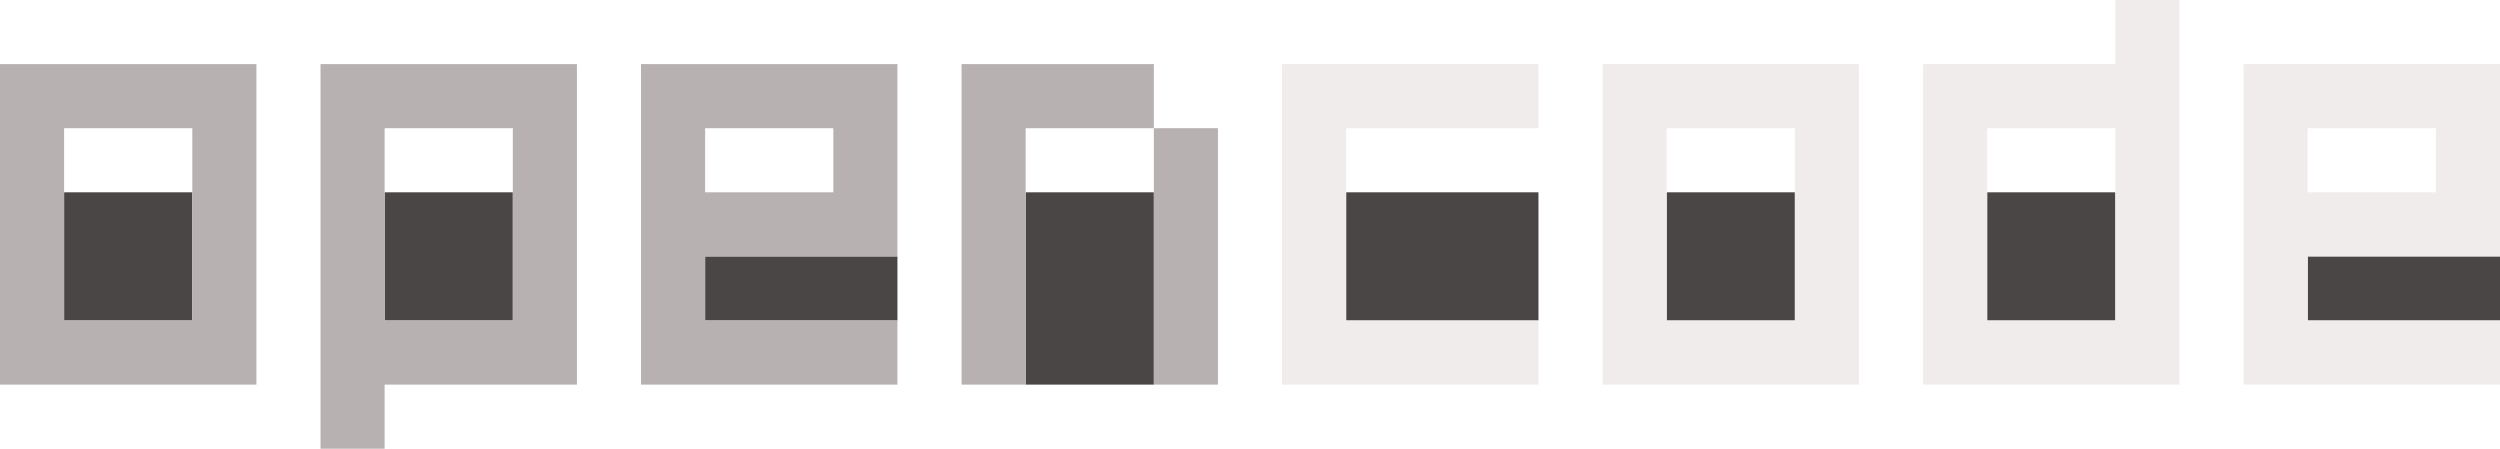
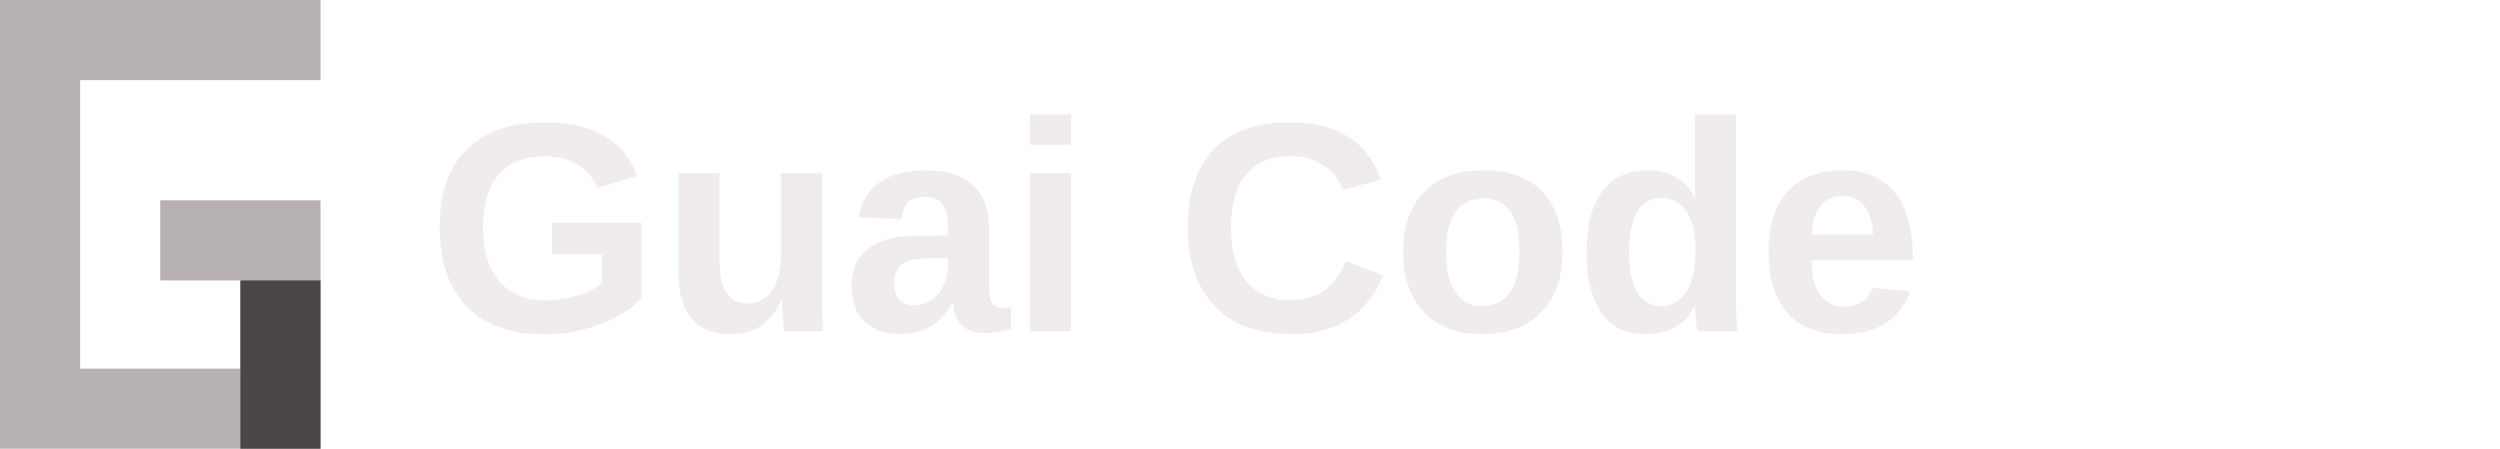
<svg xmlns="http://www.w3.org/2000/svg" width="234" height="42" viewBox="0 0 234 42" fill="none">
-   <path d="M18 30H6V18H18V30Z" fill="#4B4646" />
-   <path d="M18 12H6V30H18V12ZM24 36H0V6H24V36Z" fill="#B7B1B1" />
-   <path d="M48 30H36V18H48V30Z" fill="#4B4646" />
-   <path d="M36 30H48V12H36V30ZM54 36H36V42H30V6H54V36Z" fill="#B7B1B1" />
-   <path d="M84 24V30H66V24H84Z" fill="#4B4646" />
-   <path d="M84 24H66V30H84V36H60V6H84V24ZM66 18H78V12H66V18Z" fill="#B7B1B1" />
-   <path d="M108 36H96V18H108V36Z" fill="#4B4646" />
-   <path d="M108 12H96V36H90V6H108V12ZM114 36H108V12H114V36Z" fill="#B7B1B1" />
-   <path d="M144 30H126V18H144V30Z" fill="#4B4646" />
-   <path d="M144 12H126V30H144V36H120V6H144V12Z" fill="#F1ECEC" />
-   <path d="M168 30H156V18H168V30Z" fill="#4B4646" />
-   <path d="M168 12H156V30H168V12ZM174 36H150V6H174V36Z" fill="#F1ECEC" />
-   <path d="M198 30H186V18H198V30Z" fill="#4B4646" />
-   <path d="M198 12H186V30H198V12ZM204 36H180V6H198V0H204V36Z" fill="#F1ECEC" />
-   <path d="M234 24V30H216V24H234Z" fill="#4B4646" />
-   <path d="M216 12V18H228V12H216ZM234 24H216V30H234V36H210V6H234V24Z" fill="#F1ECEC" />
+   <path d="M0 0H30V7.5H7.5V34.5H22.5V26.25H15V18.75H30V42H0V0Z" fill="#B7B1B1" />
+   <path d="M22.5 26.25H30V42H22.5V26.25Z" fill="#4B4646" />
+   <text x="40" y="31" fill="#F1ECEC" font-family="IBM Plex Sans, Arial, sans-serif" font-size="28" font-weight="700">Guai Code</text>
</svg>
